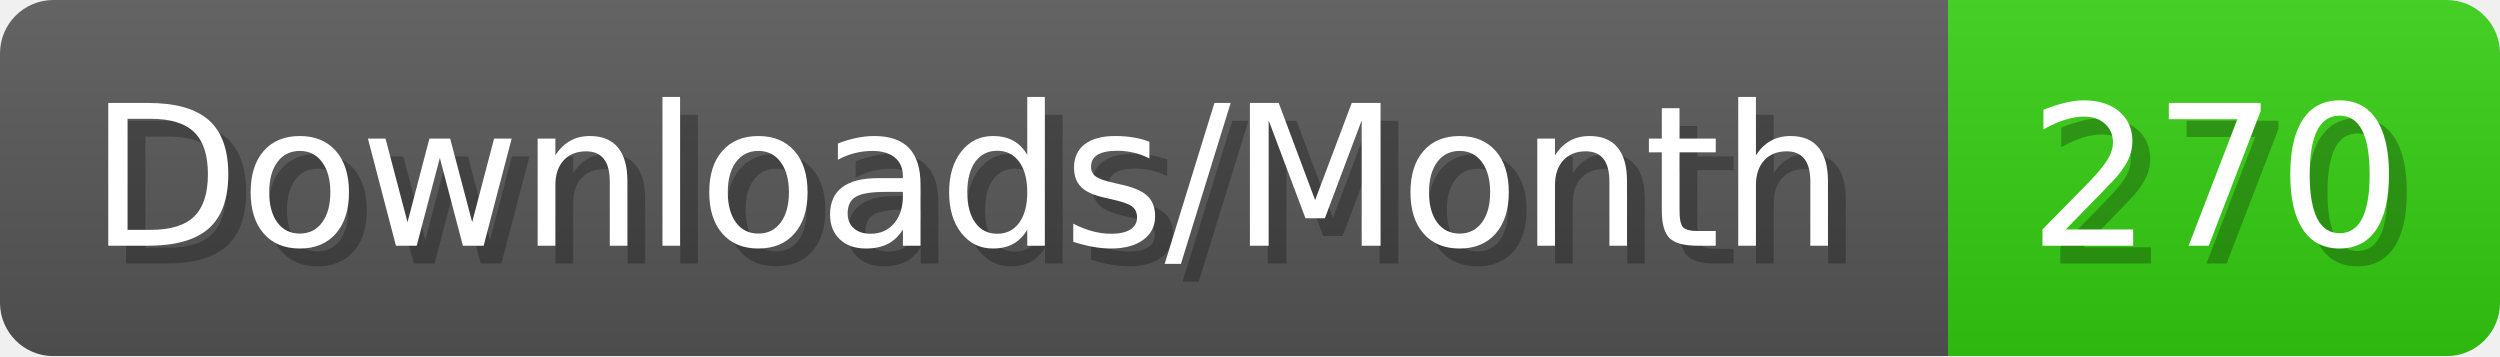
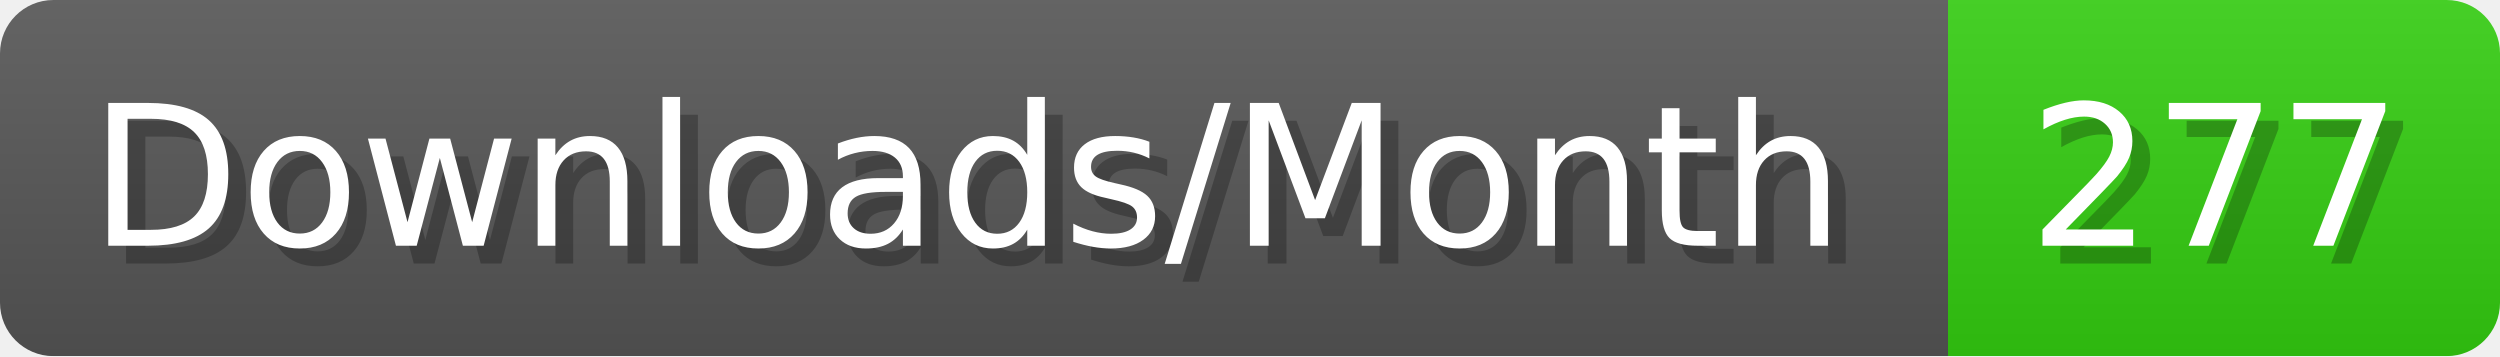
- <svg xmlns="http://www.w3.org/2000/svg" width="140.4" height="20" viewBox="0 0 1404 200" role="img" aria-label="Downloads/Month: 270">
+ <svg xmlns="http://www.w3.org/2000/svg" width="140.4" height="20" viewBox="0 0 1404 200" role="img" aria-label="Downloads/Month: 277">
  <linearGradient id="YlXUI" x2="0" y2="100%">
    <stop offset="0" stop-opacity=".1" stop-color="#EEE" />
    <stop offset="1" stop-opacity=".1" />
  </linearGradient>
  <mask id="JHhop">
    <rect width="1404" height="200" rx="30" fill="#FFF" />
  </mask>
  <g mask="url(#JHhop)">
    <rect width="1094" height="200" fill="#555" />
    <rect width="310" height="200" fill="#3C1" x="1094" />
    <rect width="1404" height="200" fill="url(#YlXUI)" />
  </g>
  <g aria-hidden="true" fill="#fff" text-anchor="start" font-family="Verdana,DejaVu Sans,sans-serif" font-size="110">
    <text x="60" y="148" textLength="994" fill="#000" opacity="0.25">Downloads/Month</text>
    <text x="50" y="138" textLength="994">Downloads/Month</text>
-     <text x="1149" y="148" textLength="210" fill="#000" opacity="0.25">270</text>
-     <text x="1139" y="138" textLength="210">270</text>
+     <text x="1149" y="148" textLength="210" fill="#000" opacity="0.25">277</text>
+     <text x="1139" y="138" textLength="210">277</text>
  </g>
</svg>
